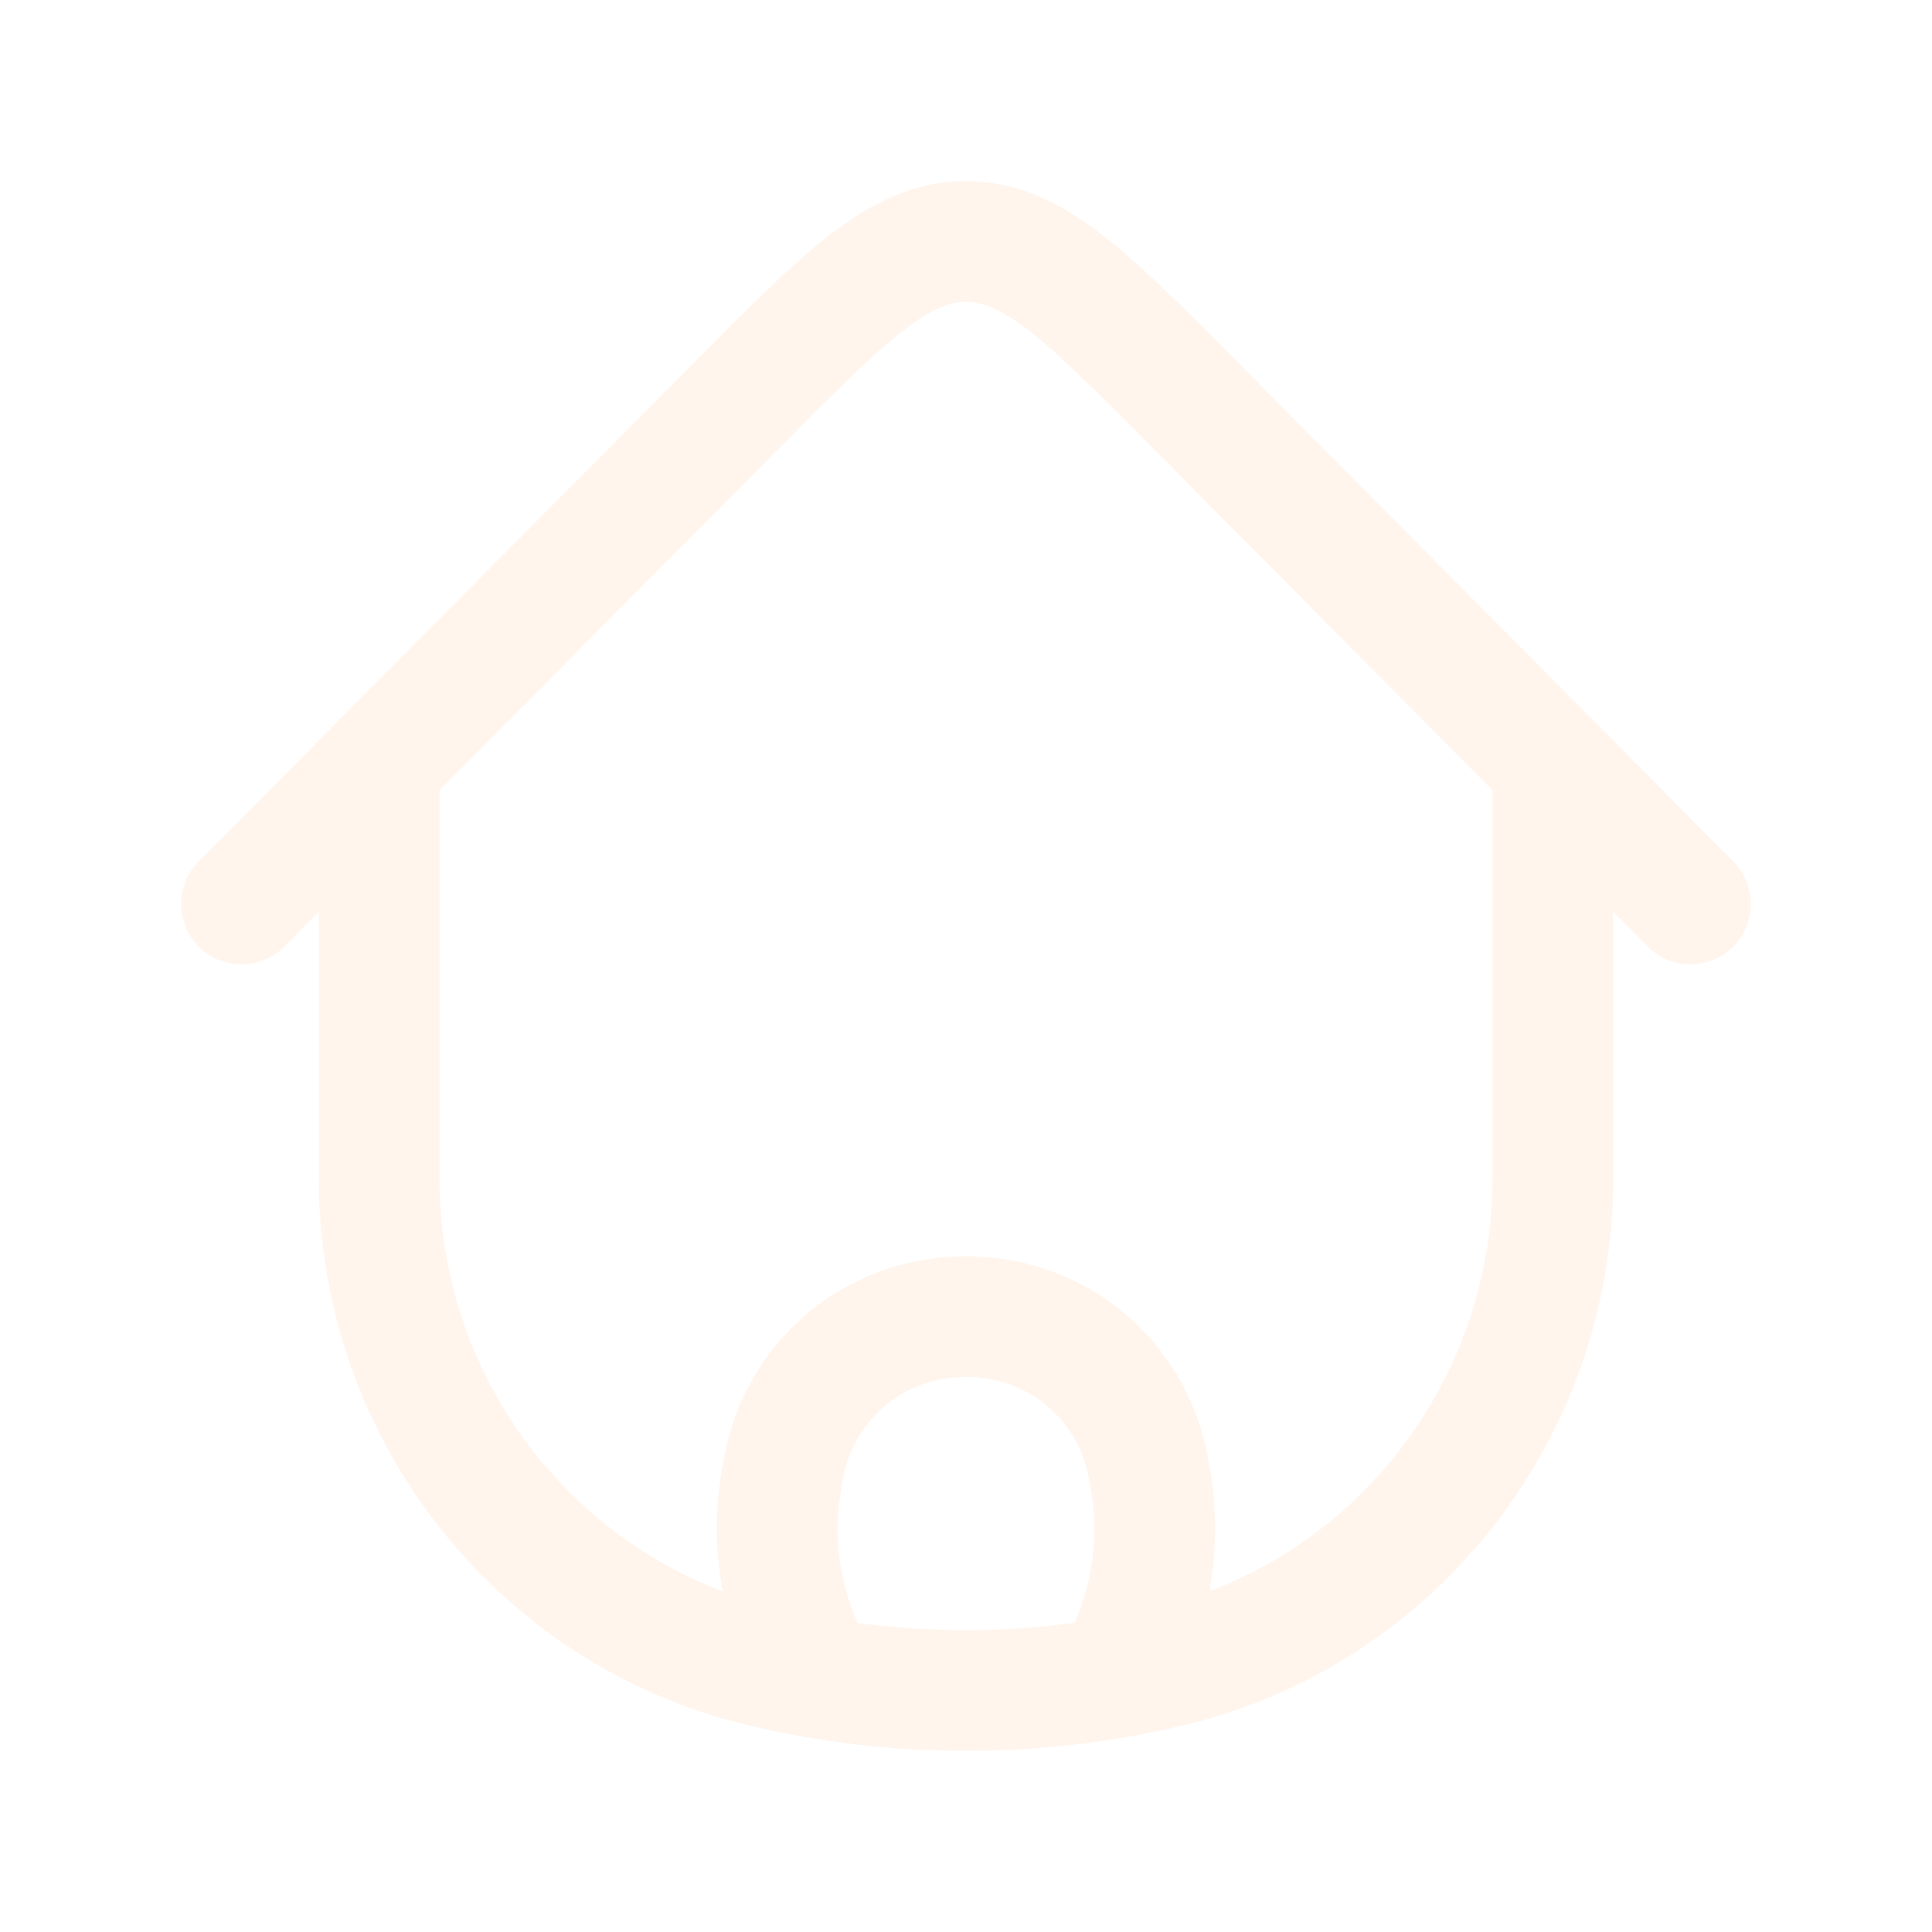
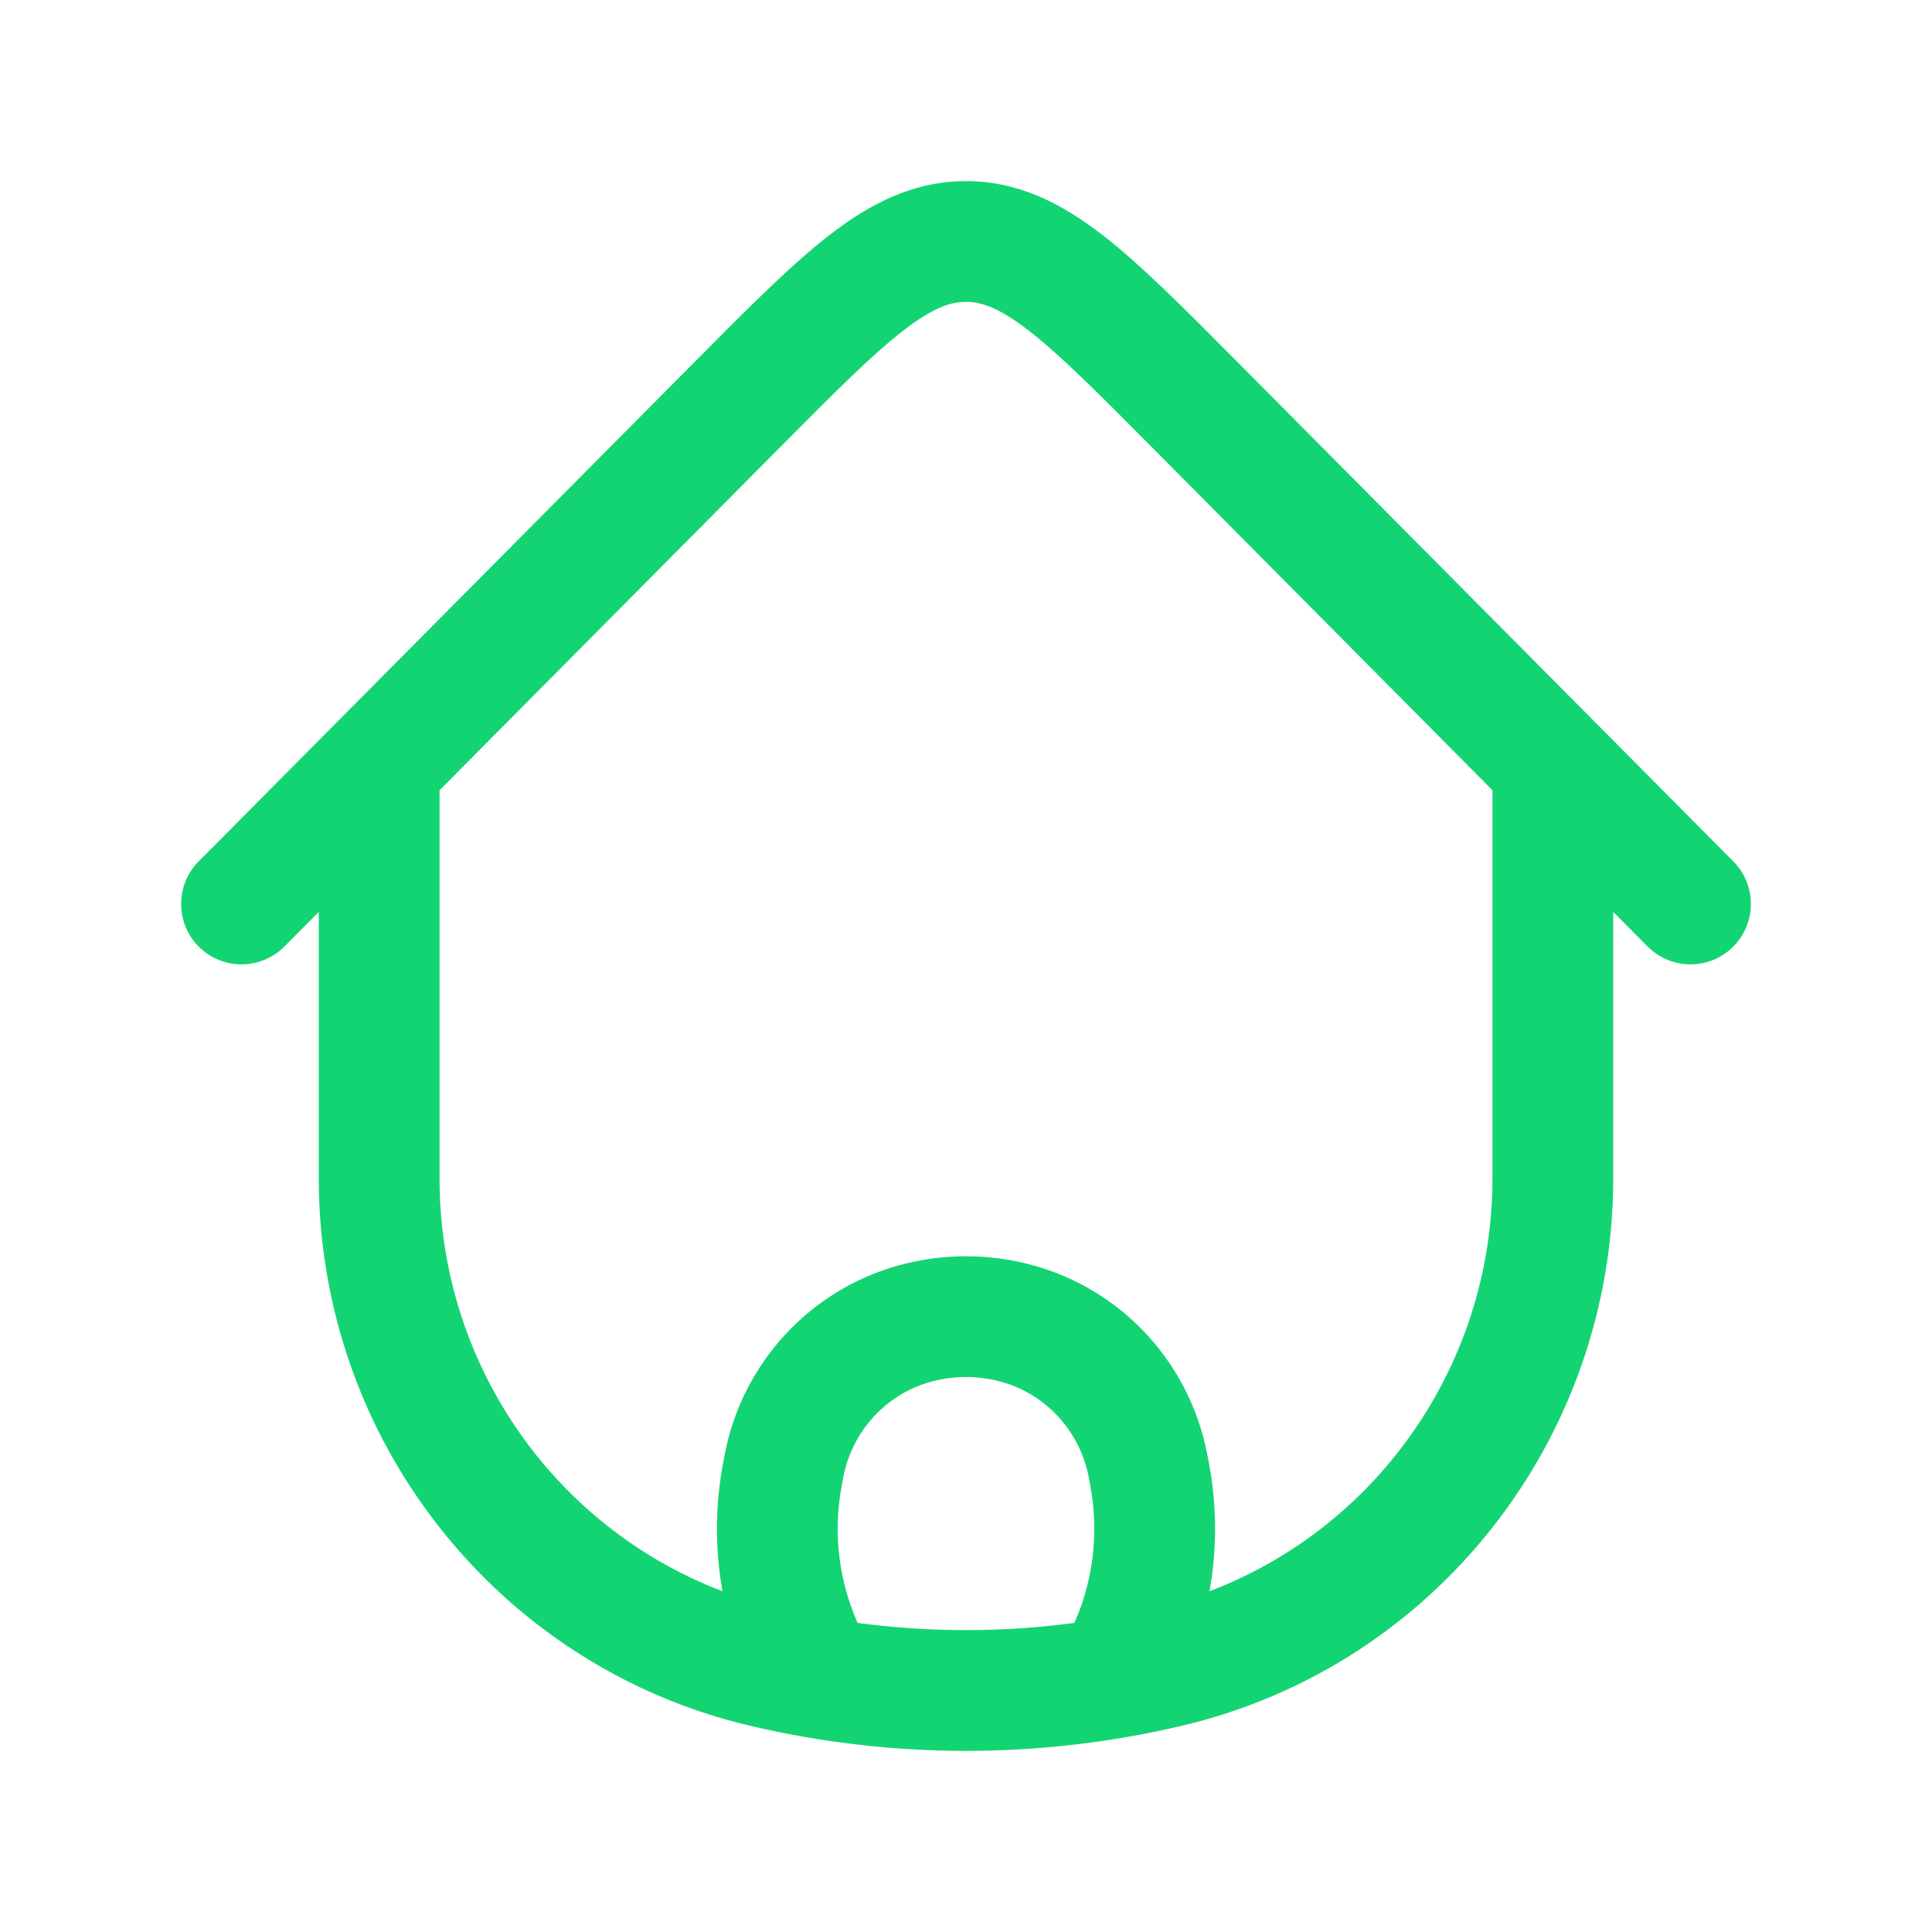
<svg xmlns="http://www.w3.org/2000/svg" width="32" height="32" viewBox="0 0 32 32" fill="none">
-   <path d="M26.72 12.959C26.72 12.406 26.272 11.959 25.72 11.959C25.168 11.959 24.72 12.406 24.72 12.959H26.72ZM7.28 12.959C7.28 12.406 6.832 11.959 6.28 11.959C5.728 11.959 5.28 12.406 5.28 12.959H7.28ZM19.351 27.61L19.121 26.636L19.121 26.636L19.351 27.61ZM12.649 27.61L12.879 26.636L12.879 26.636L12.649 27.61ZM19.771 6.686L19.062 7.39L19.062 7.39L19.771 6.686ZM27.29 15.678C27.68 16.069 28.313 16.072 28.705 15.682C29.096 15.293 29.099 14.66 28.71 14.268L27.29 15.678ZM12.229 6.686L12.938 7.39L12.938 7.39L12.229 6.686ZM3.29 14.268C2.901 14.66 2.904 15.293 3.295 15.682C3.687 16.072 4.32 16.069 4.71 15.678L3.29 14.268ZM12.958 24.427L11.975 24.243L11.975 24.243L12.958 24.427ZM12.984 24.29L13.966 24.474L13.966 24.474L12.984 24.29ZM19.016 24.29L18.034 24.474L18.034 24.474L19.016 24.29ZM19.042 24.427L20.025 24.243L20.025 24.243L19.042 24.427ZM18.656 27.402L17.753 26.973L17.753 26.973L18.656 27.402ZM17.597 27.3C17.36 27.799 17.572 28.395 18.07 28.633C18.569 28.87 19.166 28.658 19.403 28.159L17.597 27.3ZM13.344 27.402L12.441 27.832L12.441 27.832L13.344 27.402ZM12.597 28.159C12.834 28.658 13.431 28.87 13.93 28.633C14.428 28.395 14.64 27.799 14.403 27.3L12.597 28.159ZM15.148 21.923L14.881 20.96L14.881 20.96L15.148 21.923ZM16.852 21.923L17.119 20.96L17.119 20.96L16.852 21.923ZM24.72 12.959V19.517H26.72V12.959H24.72ZM7.28 19.517V12.959H5.28V19.517H7.28ZM19.121 26.636C17.068 27.121 14.932 27.121 12.879 26.636L12.419 28.583C14.774 29.139 17.226 29.139 19.581 28.583L19.121 26.636ZM12.879 26.636C9.603 25.863 7.28 22.917 7.28 19.517H5.28C5.28 23.835 8.232 27.594 12.419 28.583L12.879 26.636ZM19.581 28.583C23.768 27.594 26.72 23.835 26.72 19.517H24.72C24.72 22.917 22.396 25.863 19.121 26.636L19.581 28.583ZM19.062 7.39L27.29 15.678L28.71 14.268L20.481 5.981L19.062 7.39ZM11.519 5.981L3.29 14.268L4.71 15.678L12.938 7.39L11.519 5.981ZM20.481 5.981C19.612 5.106 18.891 4.377 18.242 3.878C17.571 3.363 16.861 3 16 3V5C16.244 5 16.53 5.085 17.024 5.464C17.541 5.861 18.153 6.475 19.062 7.39L20.481 5.981ZM12.938 7.39C13.847 6.475 14.459 5.861 14.976 5.464C15.47 5.085 15.757 5 16 5V3C15.139 3 14.429 3.363 13.758 3.878C13.109 4.377 12.388 5.106 11.519 5.981L12.938 7.39ZM13.941 24.612L13.966 24.474L12.001 24.105L11.975 24.243L13.941 24.612ZM18.034 24.474L18.059 24.612L20.025 24.243L19.999 24.105L18.034 24.474ZM17.753 26.973L17.597 27.3L19.403 28.159L19.559 27.832L17.753 26.973ZM12.441 27.832L12.597 28.159L14.403 27.3L14.247 26.973L12.441 27.832ZM18.059 24.612C18.209 25.412 18.102 26.239 17.753 26.973L19.559 27.832C20.09 26.716 20.253 25.458 20.025 24.243L18.059 24.612ZM11.975 24.243C11.747 25.458 11.91 26.716 12.441 27.832L14.247 26.973C13.898 26.239 13.79 25.412 13.941 24.612L11.975 24.243ZM15.415 22.887C15.798 22.781 16.202 22.781 16.585 22.887L17.119 20.96C16.387 20.757 15.613 20.757 14.881 20.96L15.415 22.887ZM19.999 24.105C19.715 22.593 18.601 21.371 17.119 20.96L16.585 22.887C17.325 23.092 17.889 23.706 18.034 24.474L19.999 24.105ZM13.966 24.474C14.111 23.706 14.675 23.092 15.415 22.887L14.881 20.96C13.399 21.371 12.285 22.593 12.001 24.105L13.966 24.474Z" fill="#FFF5ED" />
+   <path d="M26.72 12.959C26.72 12.406 26.272 11.959 25.72 11.959C25.168 11.959 24.72 12.406 24.72 12.959H26.72ZM7.28 12.959C7.28 12.406 6.832 11.959 6.28 11.959C5.728 11.959 5.28 12.406 5.28 12.959H7.28ZM19.351 27.61L19.121 26.636L19.121 26.636L19.351 27.61ZM12.649 27.61L12.879 26.636L12.879 26.636L12.649 27.61ZM19.771 6.686L19.062 7.39L19.062 7.39L19.771 6.686ZM27.29 15.678C27.68 16.069 28.313 16.072 28.705 15.682C29.096 15.293 29.099 14.66 28.71 14.268L27.29 15.678ZM12.229 6.686L12.938 7.39L12.938 7.39L12.229 6.686ZM3.29 14.268C2.901 14.66 2.904 15.293 3.295 15.682C3.687 16.072 4.32 16.069 4.71 15.678L3.29 14.268ZM12.958 24.427L11.975 24.243L11.975 24.243L12.958 24.427ZM12.984 24.29L13.966 24.474L13.966 24.474L12.984 24.29ZM19.016 24.29L18.034 24.474L18.034 24.474L19.016 24.29ZM19.042 24.427L20.025 24.243L20.025 24.243L19.042 24.427ZM18.656 27.402L17.753 26.973L17.753 26.973L18.656 27.402ZM17.597 27.3C17.36 27.799 17.572 28.395 18.07 28.633C18.569 28.87 19.166 28.658 19.403 28.159L17.597 27.3ZM13.344 27.402L12.441 27.832L12.441 27.832L13.344 27.402ZM12.597 28.159C12.834 28.658 13.431 28.87 13.93 28.633C14.428 28.395 14.64 27.799 14.403 27.3L12.597 28.159ZM15.148 21.923L14.881 20.96L14.881 20.96L15.148 21.923ZM16.852 21.923L17.119 20.96L17.119 20.96L16.852 21.923ZM24.72 12.959V19.517H26.72V12.959H24.72ZM7.28 19.517V12.959H5.28V19.517H7.28ZM19.121 26.636C17.068 27.121 14.932 27.121 12.879 26.636L12.419 28.583C14.774 29.139 17.226 29.139 19.581 28.583L19.121 26.636ZM12.879 26.636C9.603 25.863 7.28 22.917 7.28 19.517H5.28C5.28 23.835 8.232 27.594 12.419 28.583L12.879 26.636ZM19.581 28.583C23.768 27.594 26.72 23.835 26.72 19.517H24.72C24.72 22.917 22.396 25.863 19.121 26.636L19.581 28.583ZM19.062 7.39L27.29 15.678L28.71 14.268L20.481 5.981L19.062 7.39ZM11.519 5.981L3.29 14.268L4.71 15.678L12.938 7.39L11.519 5.981ZM20.481 5.981C19.612 5.106 18.891 4.377 18.242 3.878C17.571 3.363 16.861 3 16 3V5C16.244 5 16.53 5.085 17.024 5.464C17.541 5.861 18.153 6.475 19.062 7.39L20.481 5.981ZM12.938 7.39C13.847 6.475 14.459 5.861 14.976 5.464C15.47 5.085 15.757 5 16 5V3C15.139 3 14.429 3.363 13.758 3.878C13.109 4.377 12.388 5.106 11.519 5.981L12.938 7.39ZM13.941 24.612L13.966 24.474L12.001 24.105L11.975 24.243L13.941 24.612ZM18.034 24.474L18.059 24.612L20.025 24.243L19.999 24.105L18.034 24.474ZM17.753 26.973L17.597 27.3L19.403 28.159L19.559 27.832L17.753 26.973ZM12.441 27.832L12.597 28.159L14.403 27.3L14.247 26.973L12.441 27.832ZM18.059 24.612C18.209 25.412 18.102 26.239 17.753 26.973L19.559 27.832C20.09 26.716 20.253 25.458 20.025 24.243L18.059 24.612ZM11.975 24.243C11.747 25.458 11.91 26.716 12.441 27.832L14.247 26.973C13.898 26.239 13.79 25.412 13.941 24.612L11.975 24.243ZM15.415 22.887C15.798 22.781 16.202 22.781 16.585 22.887L17.119 20.96C16.387 20.757 15.613 20.757 14.881 20.96L15.415 22.887ZM19.999 24.105C19.715 22.593 18.601 21.371 17.119 20.96L16.585 22.887C17.325 23.092 17.889 23.706 18.034 24.474L19.999 24.105ZM13.966 24.474C14.111 23.706 14.675 23.092 15.415 22.887L14.881 20.96C13.399 21.371 12.285 22.593 12.001 24.105L13.966 24.474Z" fill="#13D473" />
</svg>
